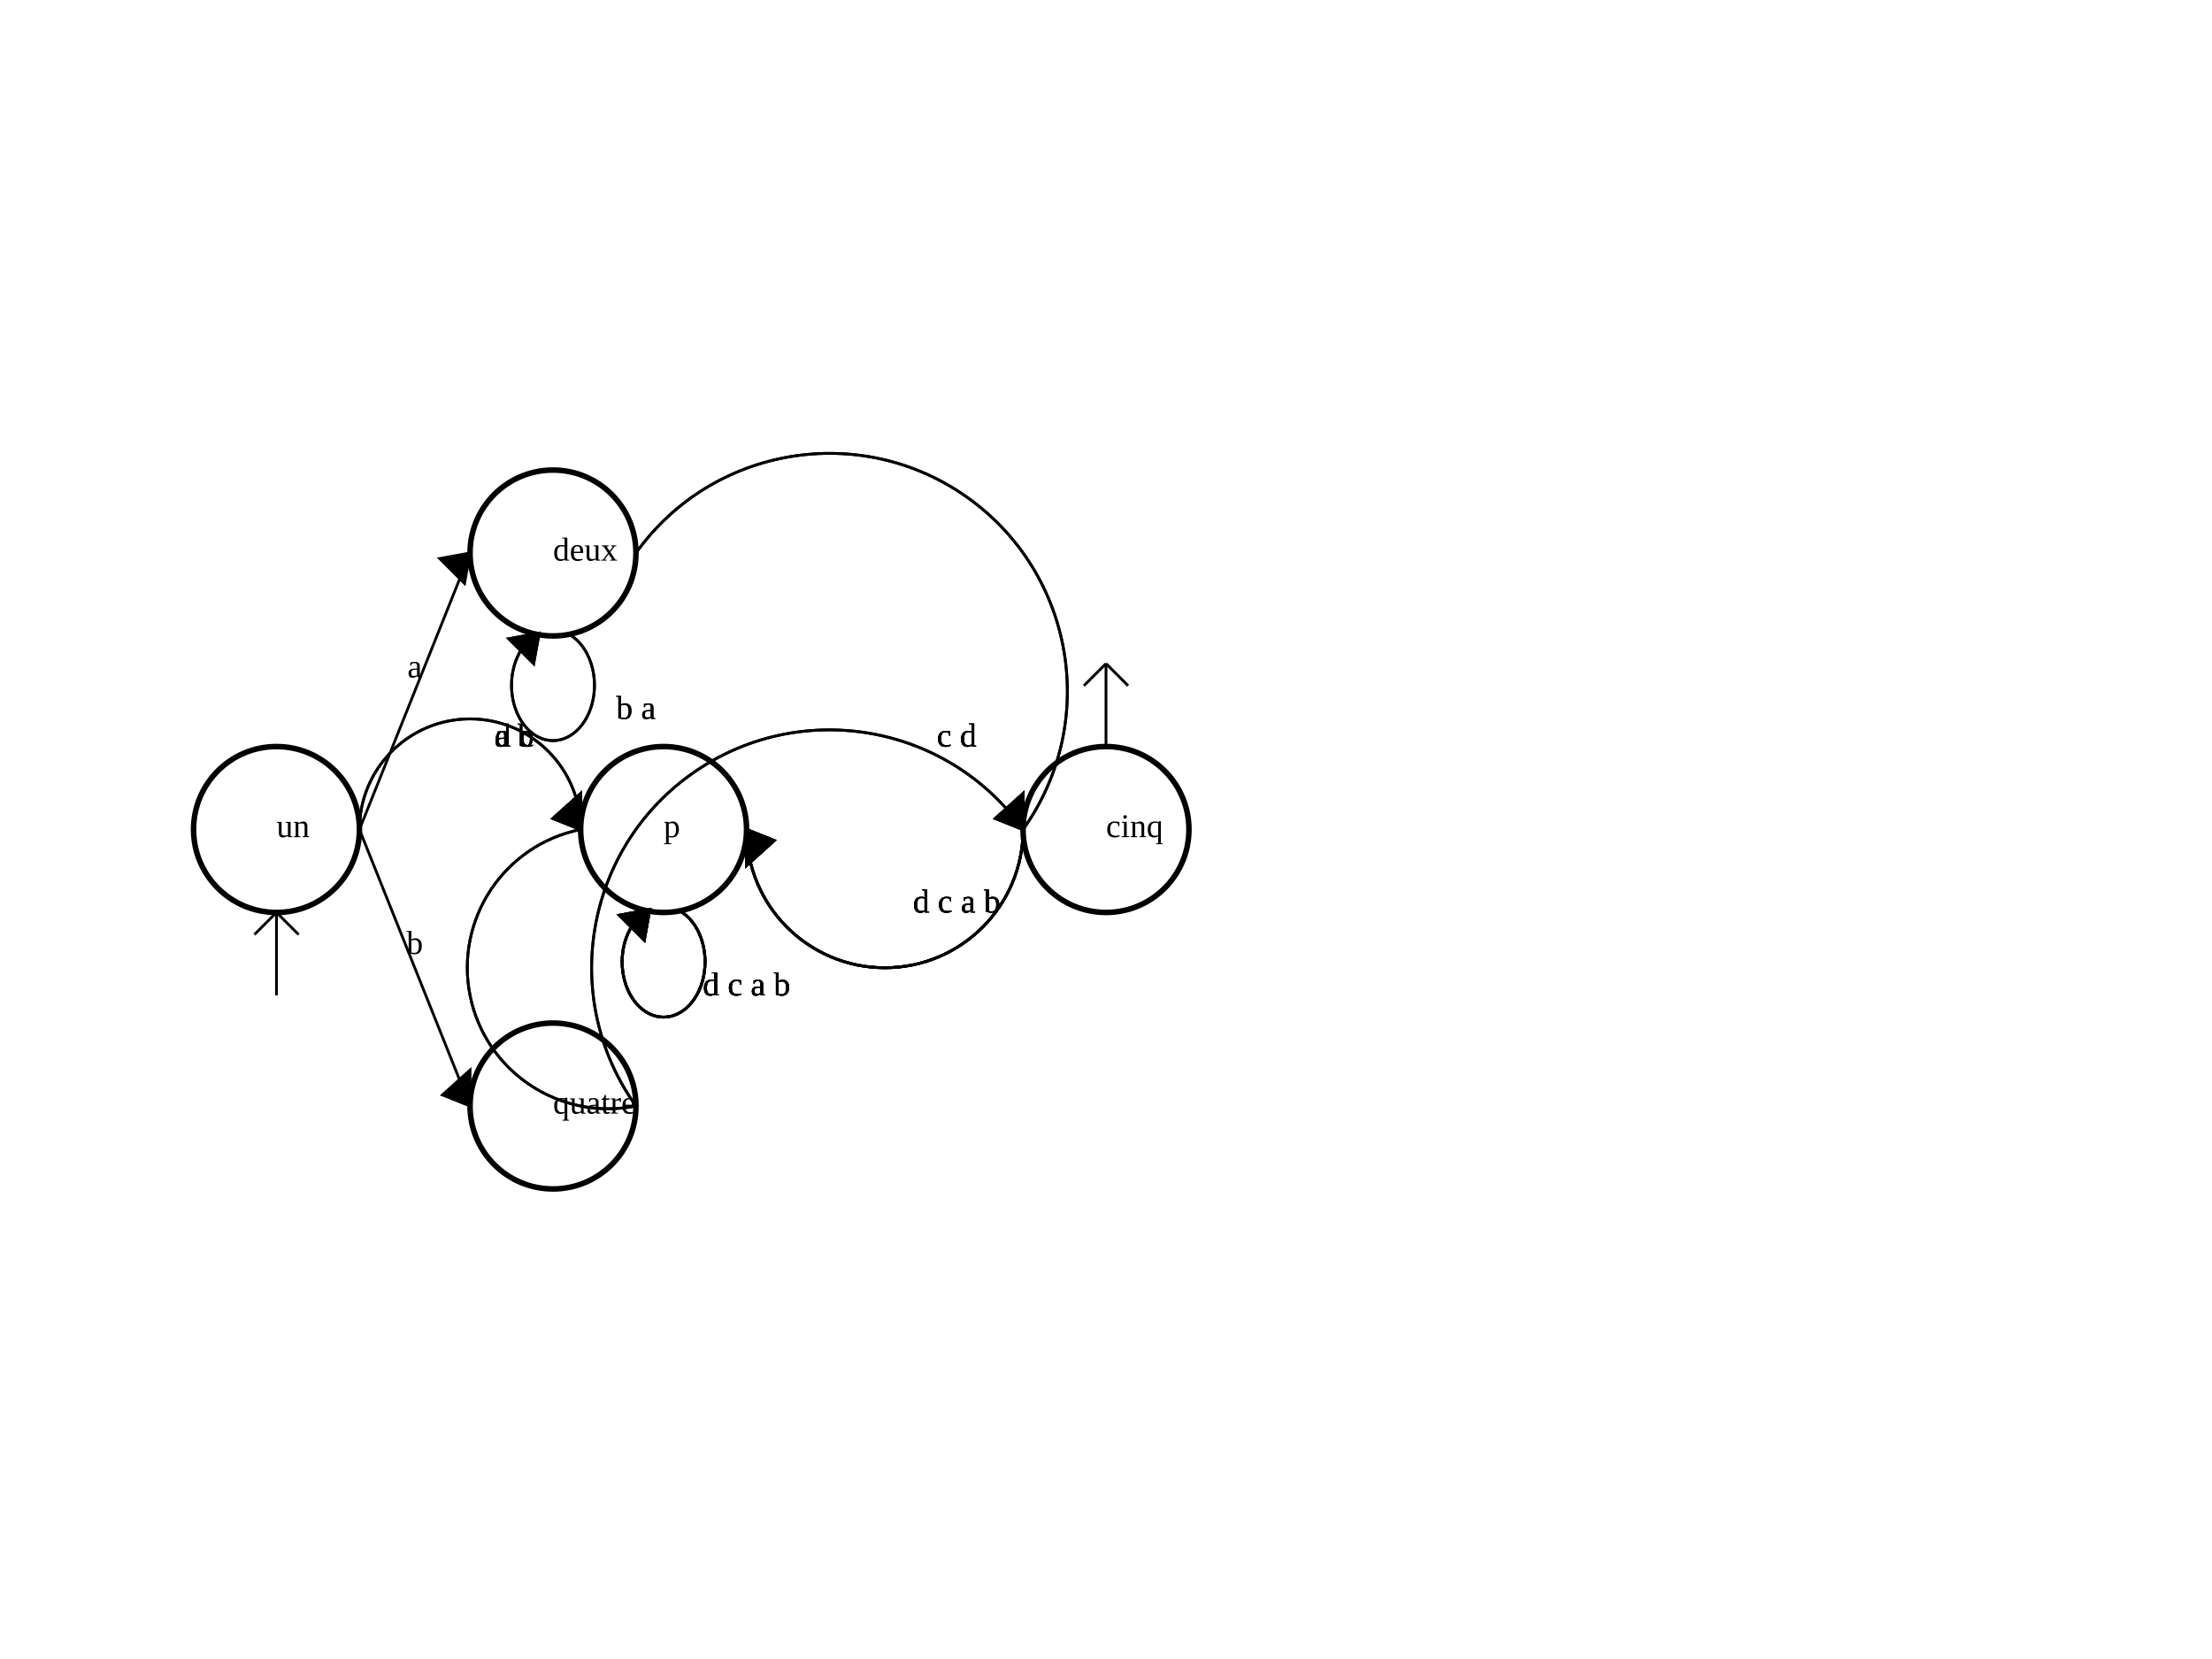
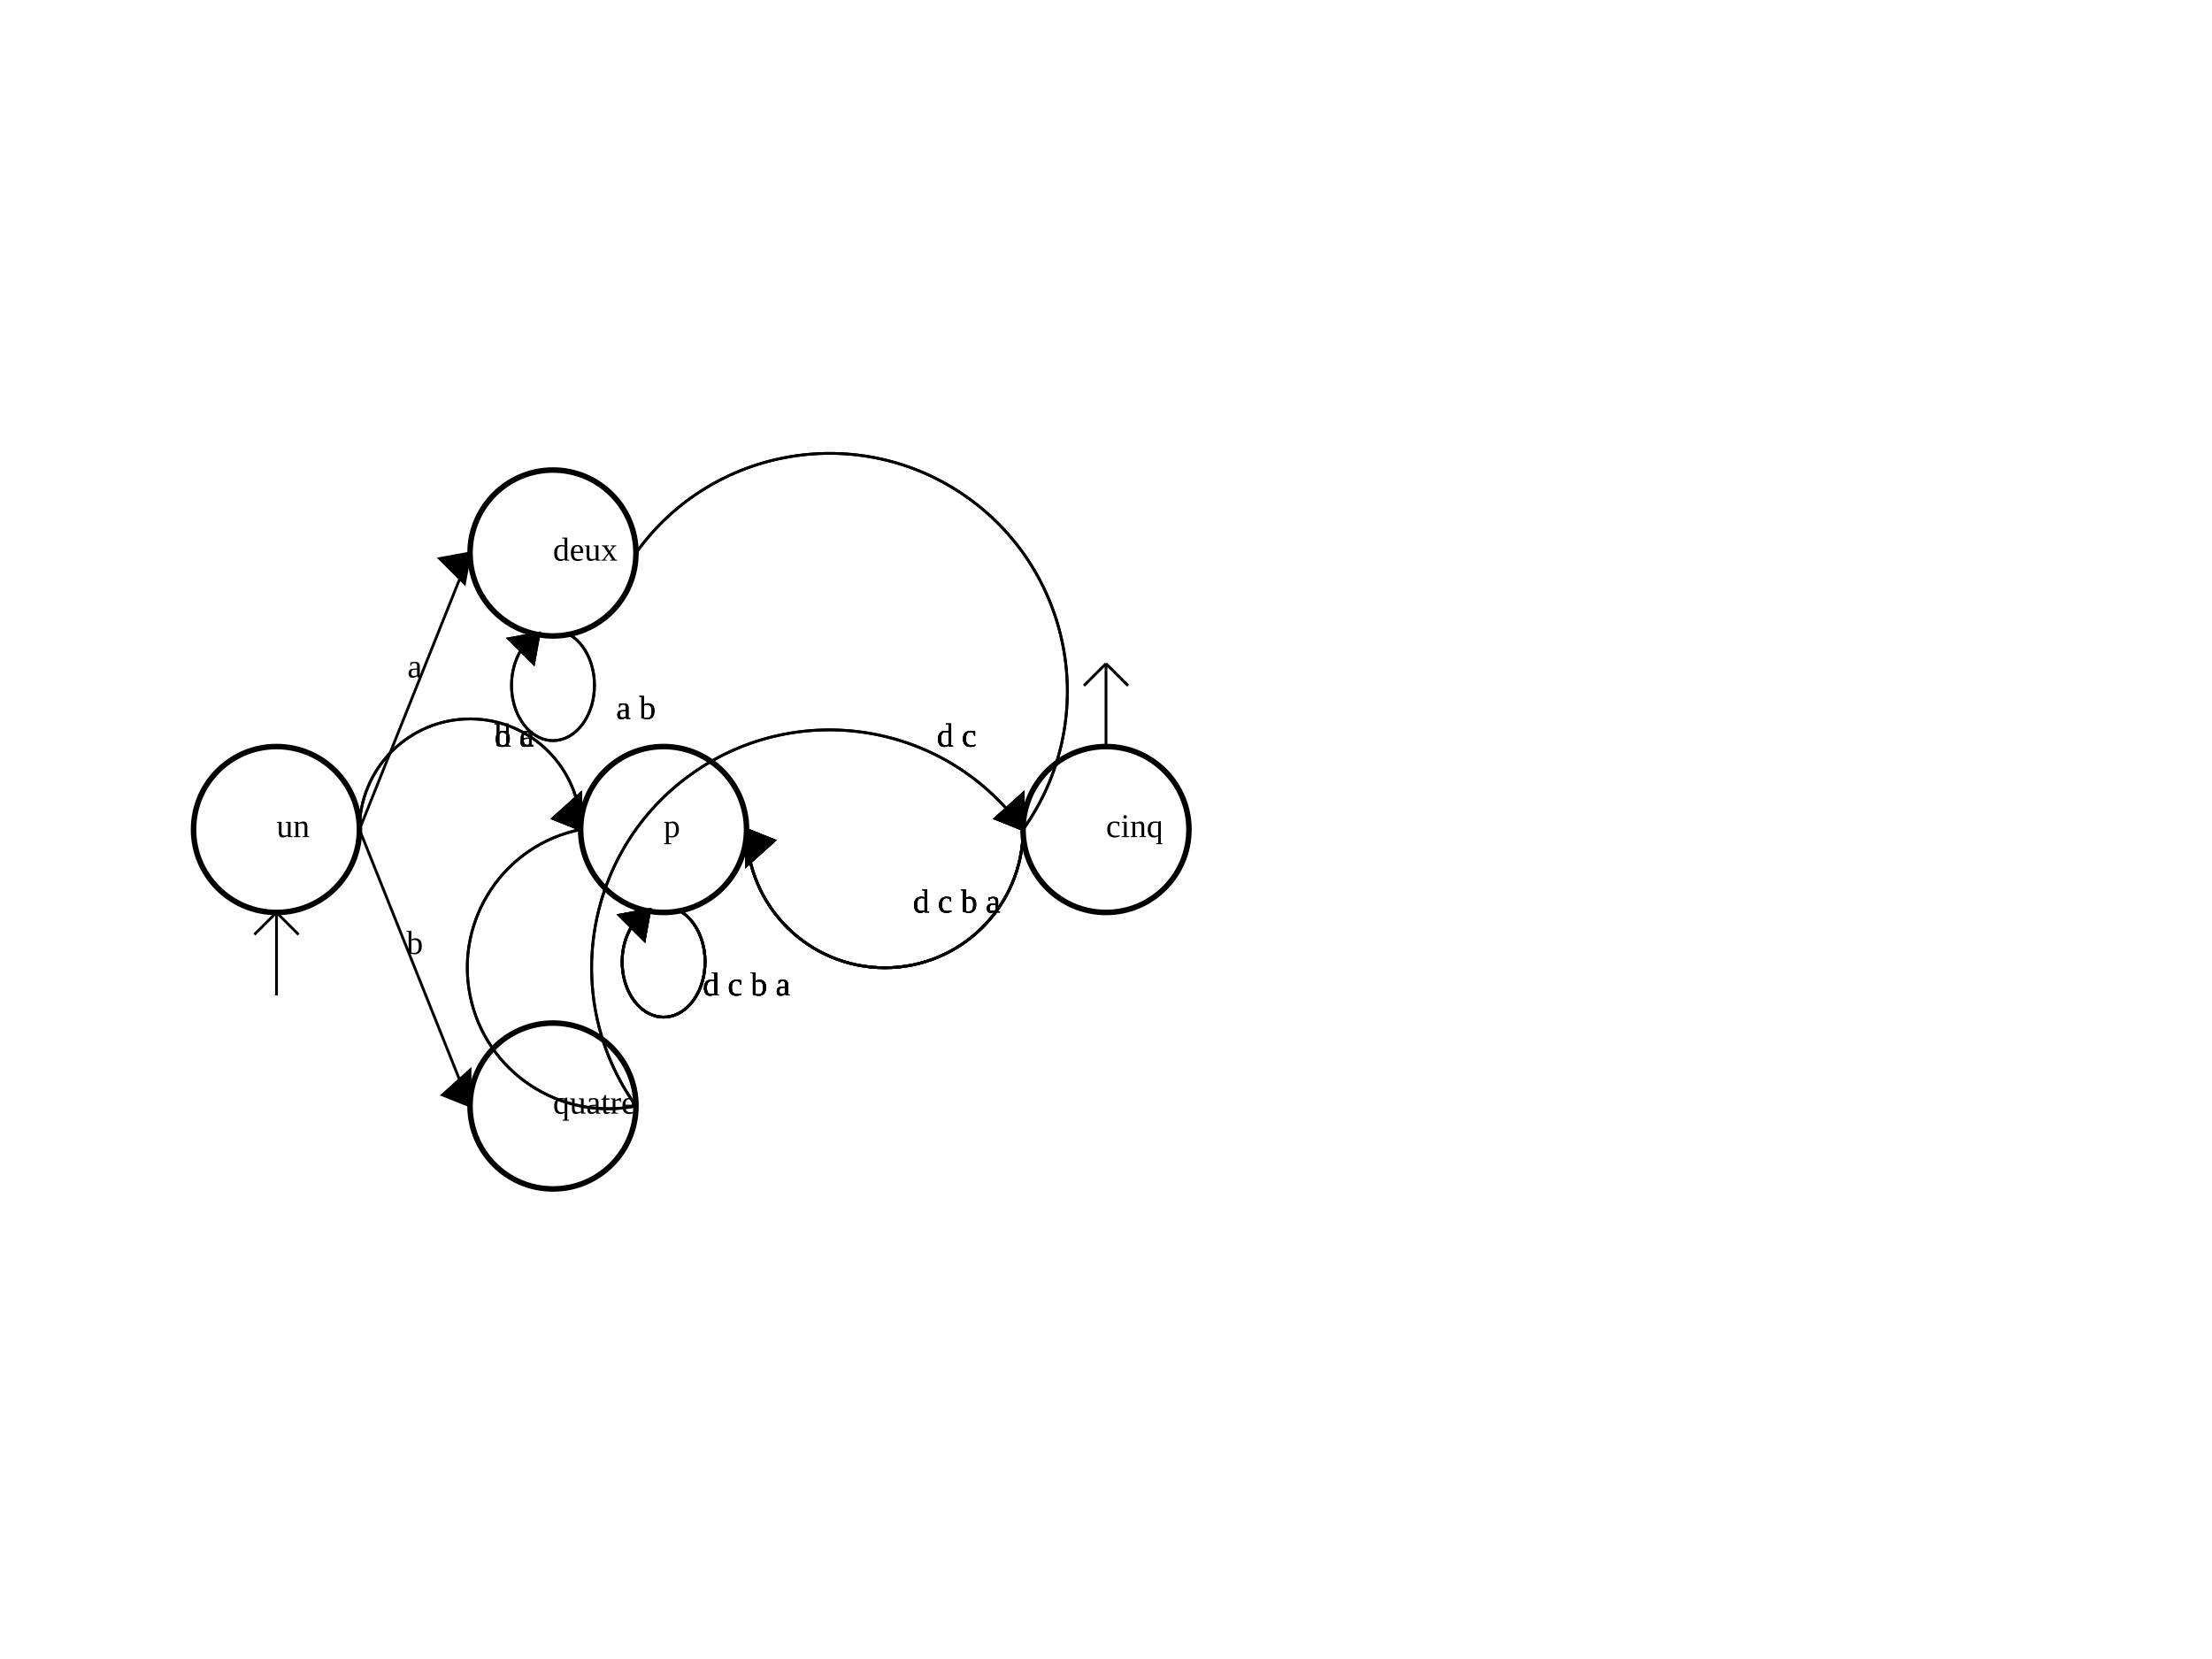
<svg xmlns="http://www.w3.org/2000/svg" width="800" height="600" viewBox="0 0 800 600">
+   <circle cx="240" cy="300" r="30 " stroke="black" stroke-width="2" fill="none"> </circle>
+   <text x="240" y="300" dominant-baseline="middle " fill="black">p</text>
+   <circle cx="400" cy="300" r="30 " stroke="black" stroke-width="2" fill="none"> </circle>
+   <text x="400" y="300" dominant-baseline="middle " fill="black">cinq</text>
+   <circle cx="200" cy="400" r="30 " stroke="black" stroke-width="2" fill="none"> </circle>
+   <text x="200" y="400" dominant-baseline="middle " fill="black">quatre</text>
+   <circle cx="200" cy="200" r="30 " stroke="black" stroke-width="2" fill="none"> </circle>
+   <text x="200" y="200" dominant-baseline="middle " fill="black">deux</text>
  <circle cx="100" cy="300" r="30 " stroke="black" stroke-width="2" fill="none"> </circle>
-   <text x="100" y="300" dominant-baseline="middle " fill="black"> un </text>
-   <circle cx="200" cy="200" r="30 " stroke="black" stroke-width="2" fill="none"> </circle>
-   <text x="200" y="200" dominant-baseline="middle " fill="black"> deux </text>
-   <circle cx="200" cy="400" r="30 " stroke="black" stroke-width="2" fill="none"> </circle>
-   <text x="200" y="400" dominant-baseline="middle " fill="black"> quatre </text>
-   <circle cx="400" cy="300" r="30 " stroke="black" stroke-width="2" fill="none"> </circle>
-   <text x="400" y="300" dominant-baseline="middle " fill="black"> cinq </text>
-   <circle cx="240" cy="300" r="30 " stroke="black" stroke-width="2" fill="none"> </circle>
-   <text x="240" y="300" dominant-baseline="middle " fill="black"> p </text>
+   <text x="100" y="300" dominant-baseline="middle " fill="black">un</text>
+   <path fill="none" d="M245 329 A 15 20 0 1 1 235 329" stroke="black" />
+   <text x="270" y="360" fill="black" text-anchor="middle"> d c b a  </text>
+   <path fill="black" d="M235,329l -11 2 l 9 9 Z" stroke="black" />
+   <path fill="none" d="M245 329 A 15 20 0 1 1 235 329" stroke="black" />
+   <text x="270" y="360" fill="black" text-anchor="middle"> d c b a  </text>
+   <path fill="black" d="M235,329l -11 2 l 9 9 Z" stroke="black" />
+   <path fill="none" d="M245 329 A 15 20 0 1 1 235 329" stroke="black" />
+   <text x="270" y="360" fill="black" text-anchor="middle"> d c b a  </text>
+   <path fill="black" d="M235,329l -11 2 l 9 9 Z" stroke="black" />
+   <path fill="none" d="M245 329 A 15 20 0 1 1 235 329" stroke="black" />
+   <text x="270" y="360" fill="black" text-anchor="middle"> d c b a  </text>
+   <path fill="black" d="M235,329l -11 2 l 9 9 Z" stroke="black" />
+   <path fill="none" d="M370,300 A 10,10 0 0 1 270,300" stroke="black" />
+   <text x="346" y="330" fill="black" text-anchor="middle"> d c b a  </text>
+   <path fill="black" d="M270,300 l 10 4 l -10 9 Z" stroke="black" />
+   <path fill="none" d="M370,300 A 10,10 0 0 1 270,300" stroke="black" />
+   <text x="346" y="330" fill="black" text-anchor="middle"> d c b a  </text>
+   <path fill="black" d="M270,300 l 10 4 l -10 9 Z" stroke="black" />
+   <path fill="none" d="M370,300 A 10,10 0 0 1 270,300" stroke="black" />
+   <text x="346" y="330" fill="black" text-anchor="middle"> d c b a  </text>
+   <path fill="black" d="M270,300 l 10 4 l -10 9 Z" stroke="black" />
+   <path fill="none" d="M370,300 A 10,10 0 0 1 270,300" stroke="black" />
+   <text x="346" y="330" fill="black" text-anchor="middle"> d c b a  </text>
+   <path fill="black" d="M270,300 l 10 4 l -10 9 Z" stroke="black" />
+   <path fill="none" d="M230,400 A 10,10 0 0 1 210,300" stroke="black" />
+   <text x="186" y="270" fill="black" text-anchor="middle"> b a  </text>
+   <path fill="black" d="M210,300 l -10 -4 l 10 -9 Z" stroke="black" />
+   <path fill="none" d="M230,400 A 10,10 0 0 1 210,300" stroke="black" />
+   <text x="186" y="270" fill="black" text-anchor="middle"> b a  </text>
+   <path fill="black" d="M210,300 l -10 -4 l 10 -9 Z" stroke="black" />
  <path fill="none" d="M130,300 A 10,10 0 0 1 210,300" stroke="black" />
  <text x="186" y="270" fill="black" text-anchor="middle"> d c  </text>
  <path fill="black" d="M210,300 l -10 -4 l 10 -9 Z" stroke="black" />
  <path fill="none" d="M130,300 A 10,10 0 0 1 210,300" stroke="black" />
  <text x="186" y="270" fill="black" text-anchor="middle"> d c  </text>
  <path fill="black" d="M210,300 l -10 -4 l 10 -9 Z" stroke="black" />
-   <path fill="none" d="M230,400 A 10,10 0 0 1 210,300" stroke="black" />
-   <text x="186" y="270" fill="black" text-anchor="middle"> a b  </text>
-   <path fill="black" d="M210,300 l -10 -4 l 10 -9 Z" stroke="black" />
-   <path fill="none" d="M230,400 A 10,10 0 0 1 210,300" stroke="black" />
-   <text x="186" y="270" fill="black" text-anchor="middle"> a b  </text>
-   <path fill="black" d="M210,300 l -10 -4 l 10 -9 Z" stroke="black" />
-   <path fill="none" d="M370,300 A 10,10 0 0 1 270,300" stroke="black" />
-   <text x="346" y="330" fill="black" text-anchor="middle"> d c a b  </text>
-   <path fill="black" d="M270,300 l 10 4 l -10 9 Z" stroke="black" />
-   <path fill="none" d="M370,300 A 10,10 0 0 1 270,300" stroke="black" />
-   <text x="346" y="330" fill="black" text-anchor="middle"> d c a b  </text>
-   <path fill="black" d="M270,300 l 10 4 l -10 9 Z" stroke="black" />
-   <path fill="none" d="M370,300 A 10,10 0 0 1 270,300" stroke="black" />
-   <text x="346" y="330" fill="black" text-anchor="middle"> d c a b  </text>
-   <path fill="black" d="M270,300 l 10 4 l -10 9 Z" stroke="black" />
-   <path fill="none" d="M370,300 A 10,10 0 0 1 270,300" stroke="black" />
-   <text x="346" y="330" fill="black" text-anchor="middle"> d c a b  </text>
-   <path fill="black" d="M270,300 l 10 4 l -10 9 Z" stroke="black" />
-   <path fill="none" d="M245 329 A 15 20 0 1 1 235 329" stroke="black" />
-   <text x="270" y="360" fill="black" text-anchor="middle"> d c a b  </text>
-   <path fill="black" d="M235,329l -11 2 l 9 9 Z" stroke="black" />
-   <path fill="none" d="M245 329 A 15 20 0 1 1 235 329" stroke="black" />
-   <text x="270" y="360" fill="black" text-anchor="middle"> d c a b  </text>
-   <path fill="black" d="M235,329l -11 2 l 9 9 Z" stroke="black" />
-   <path fill="none" d="M245 329 A 15 20 0 1 1 235 329" stroke="black" />
-   <text x="270" y="360" fill="black" text-anchor="middle"> d c a b  </text>
-   <path fill="black" d="M235,329l -11 2 l 9 9 Z" stroke="black" />
-   <path fill="none" d="M245 329 A 15 20 0 1 1 235 329" stroke="black" />
-   <text x="270" y="360" fill="black" text-anchor="middle"> d c a b  </text>
-   <path fill="black" d="M235,329l -11 2 l 9 9 Z" stroke="black" />
+   <path fill="none" d="M230,400 A 10,10 0 0 1 370,300" stroke="black" />
+   <text x="346" y="270" fill="black" text-anchor="middle"> d c  </text>
+   <path fill="black" d="M370,300 l -10 -4 l 10 -9 Z" stroke="black" />
+   <path fill="none" d="M230,400 A 10,10 0 0 1 370,300" stroke="black" />
+   <text x="346" y="270" fill="black" text-anchor="middle"> d c  </text>
+   <path fill="black" d="M370,300 l -10 -4 l 10 -9 Z" stroke="black" />
+   <path fill="none" d="M230,200 A 10,10 0 0 1 370,300" stroke="black" />
+   <text x="346" y="270" fill="black" text-anchor="middle"> d c  </text>
+   <path fill="black" d="M370,300 l -10 -4 l 10 -9 Z" stroke="black" />
+   <path fill="none" d="M230,200 A 10,10 0 0 1 370,300" stroke="black" />
+   <text x="346" y="270" fill="black" text-anchor="middle"> d c  </text>
+   <path fill="black" d="M370,300 l -10 -4 l 10 -9 Z" stroke="black" />
+   <path fill="none" d="M205 229 A 15 20 0 1 1 195 229" stroke="black" />
+   <text x="230" y="260" fill="black" text-anchor="middle"> a b  </text>
+   <path fill="black" d="M195,229l -11 2 l 9 9 Z" stroke="black" />
+   <path fill="none" d="M205 229 A 15 20 0 1 1 195 229" stroke="black" />
+   <text x="230" y="260" fill="black" text-anchor="middle"> a b  </text>
+   <path fill="black" d="M195,229l -11 2 l 9 9 Z" stroke="black" />
+   <path fill="none" d="M130 300 L 170 400" stroke="black" />
+   <text x="150" y="345" fill="black" text-anchor="middle"> b  </text>
+   <path fill="black" d="M170,400l -10 -4 l 10 -9 Z" stroke="black" />
  <path fill="none" d="M130 300 L 170 200" stroke="black" />
  <text x="150" y="245" fill="black" text-anchor="middle"> a  </text>
  <path fill="black" d="M170,200l -11 2 l 9 9 Z" stroke="black" />
-   <path fill="none" d="M130 300 L 170 400" stroke="black" />
-   <text x="150" y="345" fill="black" text-anchor="middle"> b  </text>
-   <path fill="black" d="M170,400l -10 -4 l 10 -9 Z" stroke="black" />
-   <path fill="none" d="M205 229 A 15 20 0 1 1 195 229" stroke="black" />
-   <text x="230" y="260" fill="black" text-anchor="middle"> b a  </text>
-   <path fill="black" d="M195,229l -11 2 l 9 9 Z" stroke="black" />
-   <path fill="none" d="M205 229 A 15 20 0 1 1 195 229" stroke="black" />
-   <text x="230" y="260" fill="black" text-anchor="middle"> b a  </text>
-   <path fill="black" d="M195,229l -11 2 l 9 9 Z" stroke="black" />
-   <path fill="none" d="M230,200 A 10,10 0 0 1 370,300" stroke="black" />
-   <text x="346" y="270" fill="black" text-anchor="middle"> c d  </text>
-   <path fill="black" d="M370,300 l -10 -4 l 10 -9 Z" stroke="black" />
-   <path fill="none" d="M230,200 A 10,10 0 0 1 370,300" stroke="black" />
-   <text x="346" y="270" fill="black" text-anchor="middle"> c d  </text>
-   <path fill="black" d="M370,300 l -10 -4 l 10 -9 Z" stroke="black" />
-   <path fill="none" d="M230,400 A 10,10 0 0 1 370,300" stroke="black" />
-   <text x="346" y="270" fill="black" text-anchor="middle"> c d  </text>
-   <path fill="black" d="M370,300 l -10 -4 l 10 -9 Z" stroke="black" />
-   <path fill="none" d="M230,400 A 10,10 0 0 1 370,300" stroke="black" />
-   <text x="346" y="270" fill="black" text-anchor="middle"> c d  </text>
-   <path fill="black" d="M370,300 l -10 -4 l 10 -9 Z" stroke="black" />
+   <path stroke="black" d="M 400 270 l 0 -30" />
+   <path fill="black" d="M400,240 l -8 8 m 16 0 l -8 -8" stroke="black" />
  <path stroke="black" d="M 100 330 l 0 30" />
  <path fill="black" d="M100,330 l -8 8 m 16 0 l -8 -8" stroke="black" />
-   <path stroke="black" d="M 400 270 l 0 -30" />
-   <path fill="black" d="M400,240 l -8 8 m 16 0 l -8 -8" stroke="black" />
</svg>
